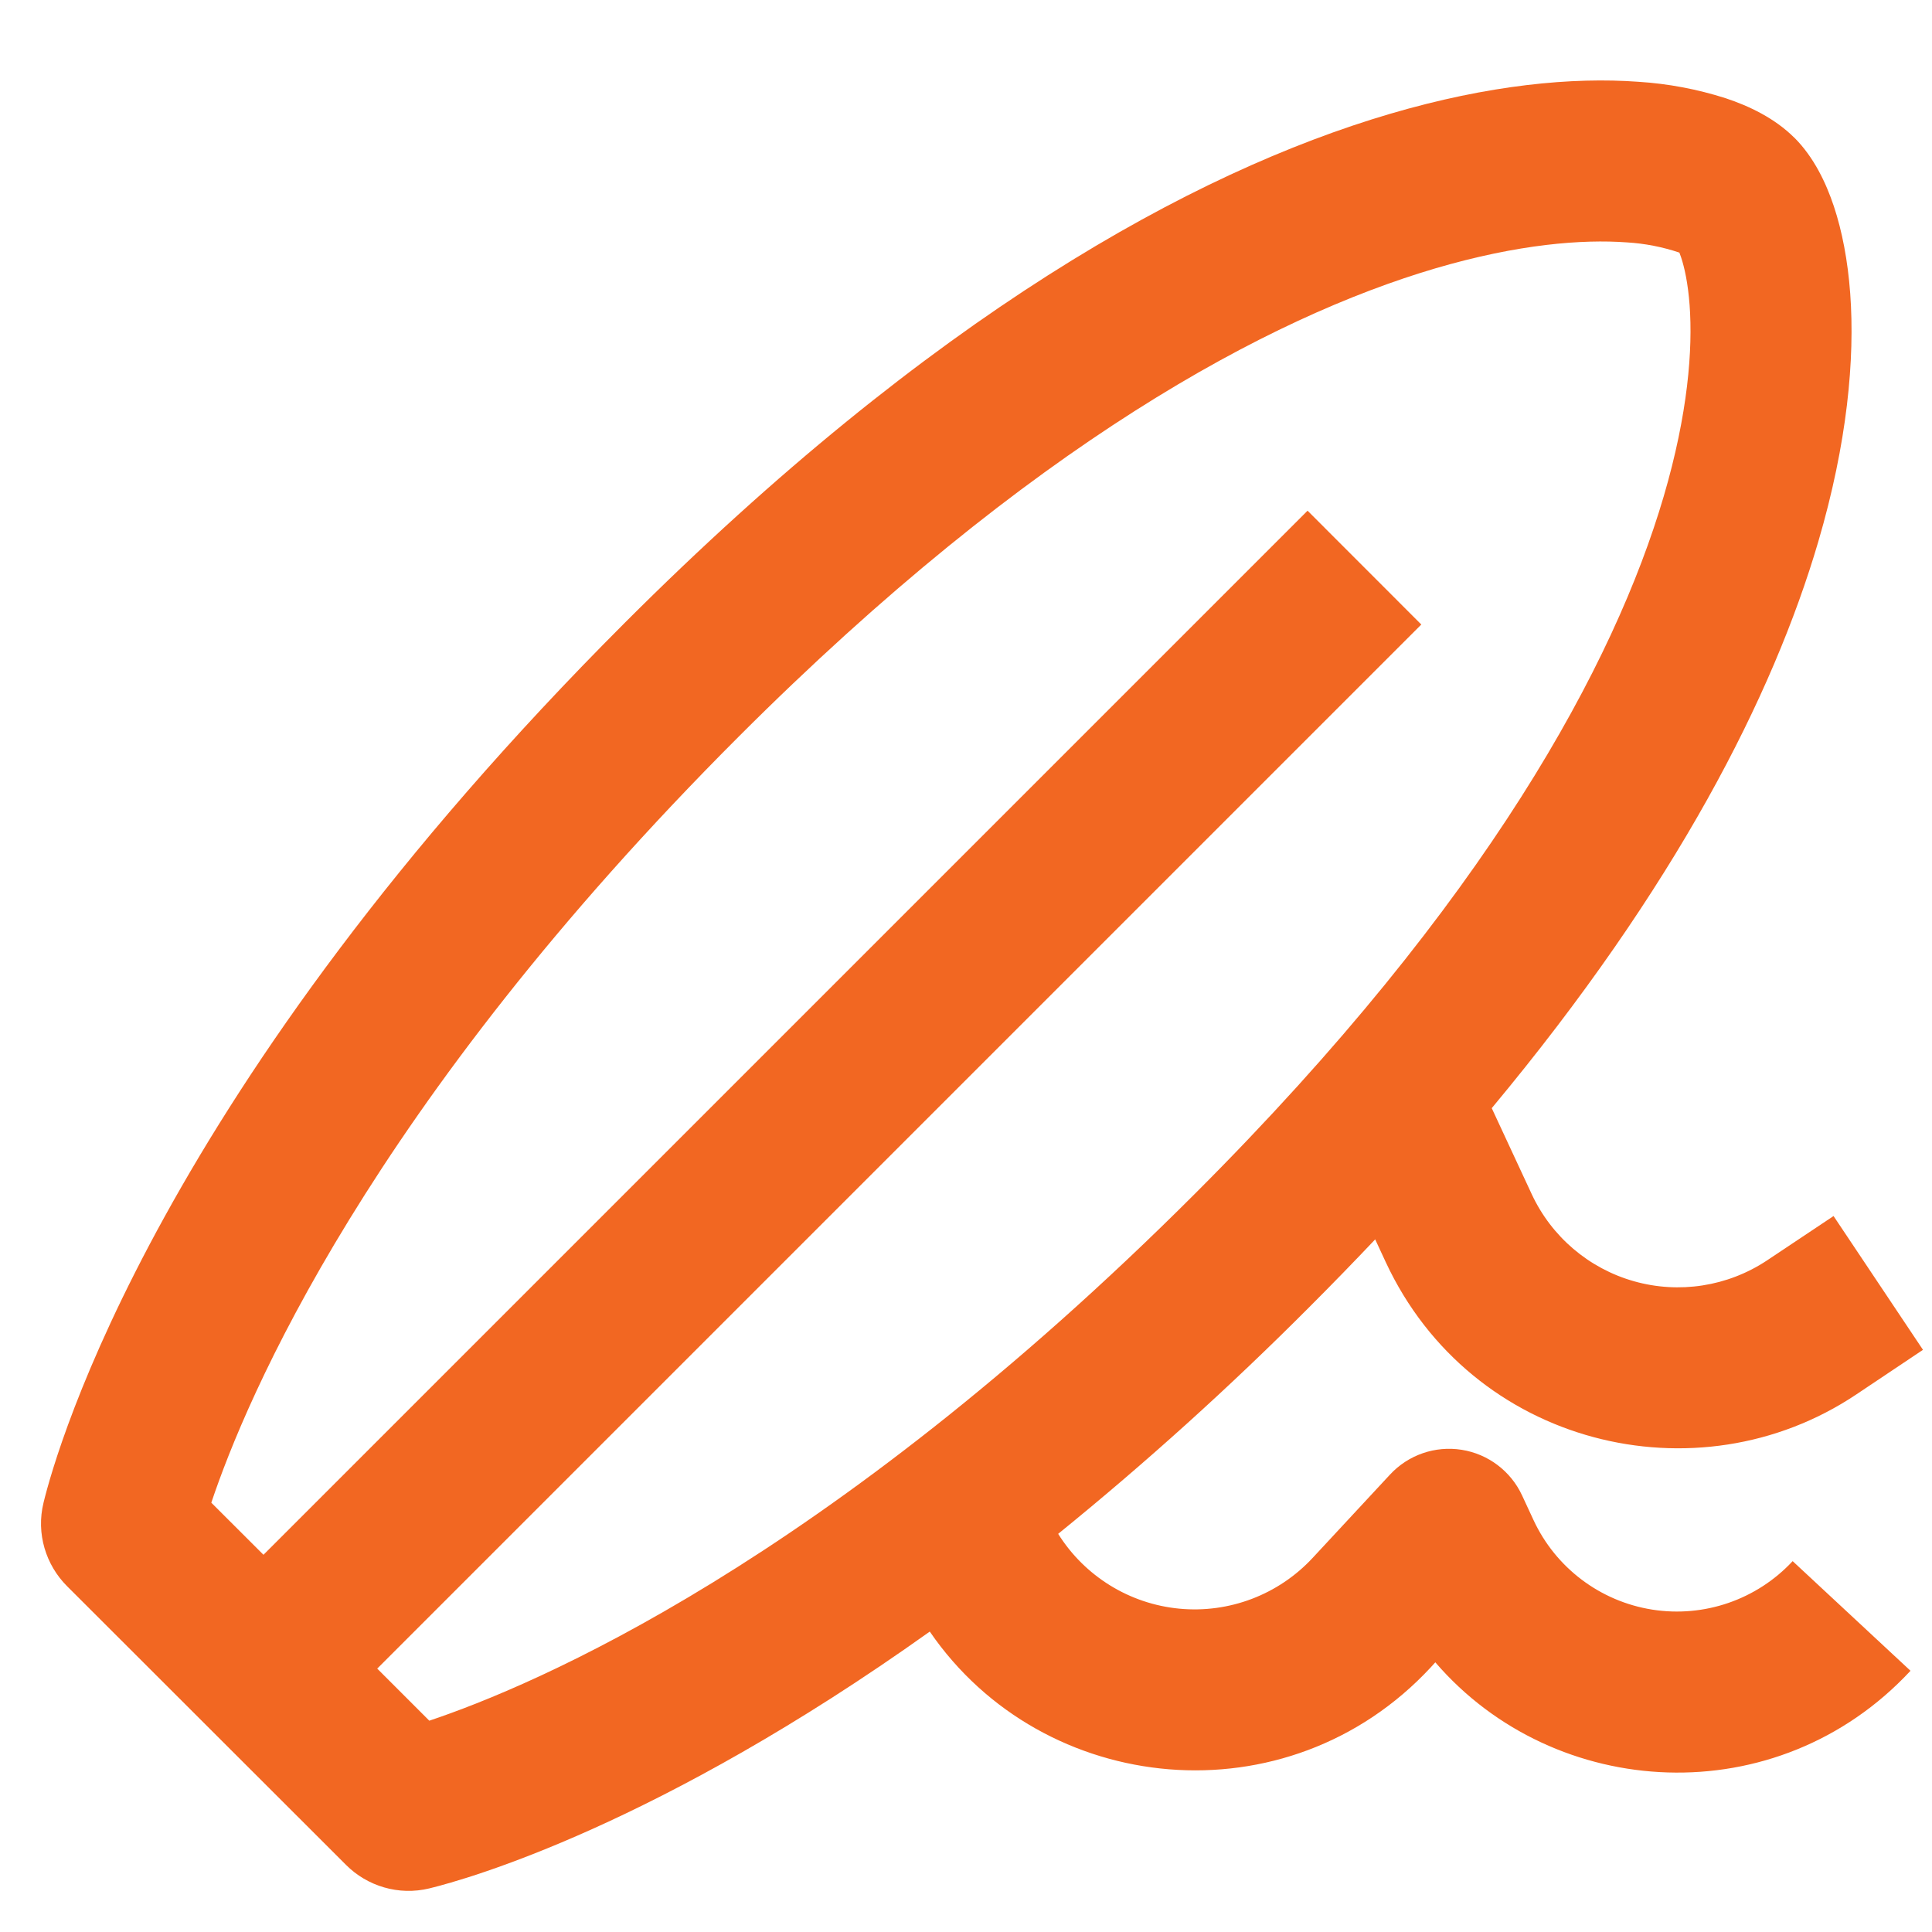
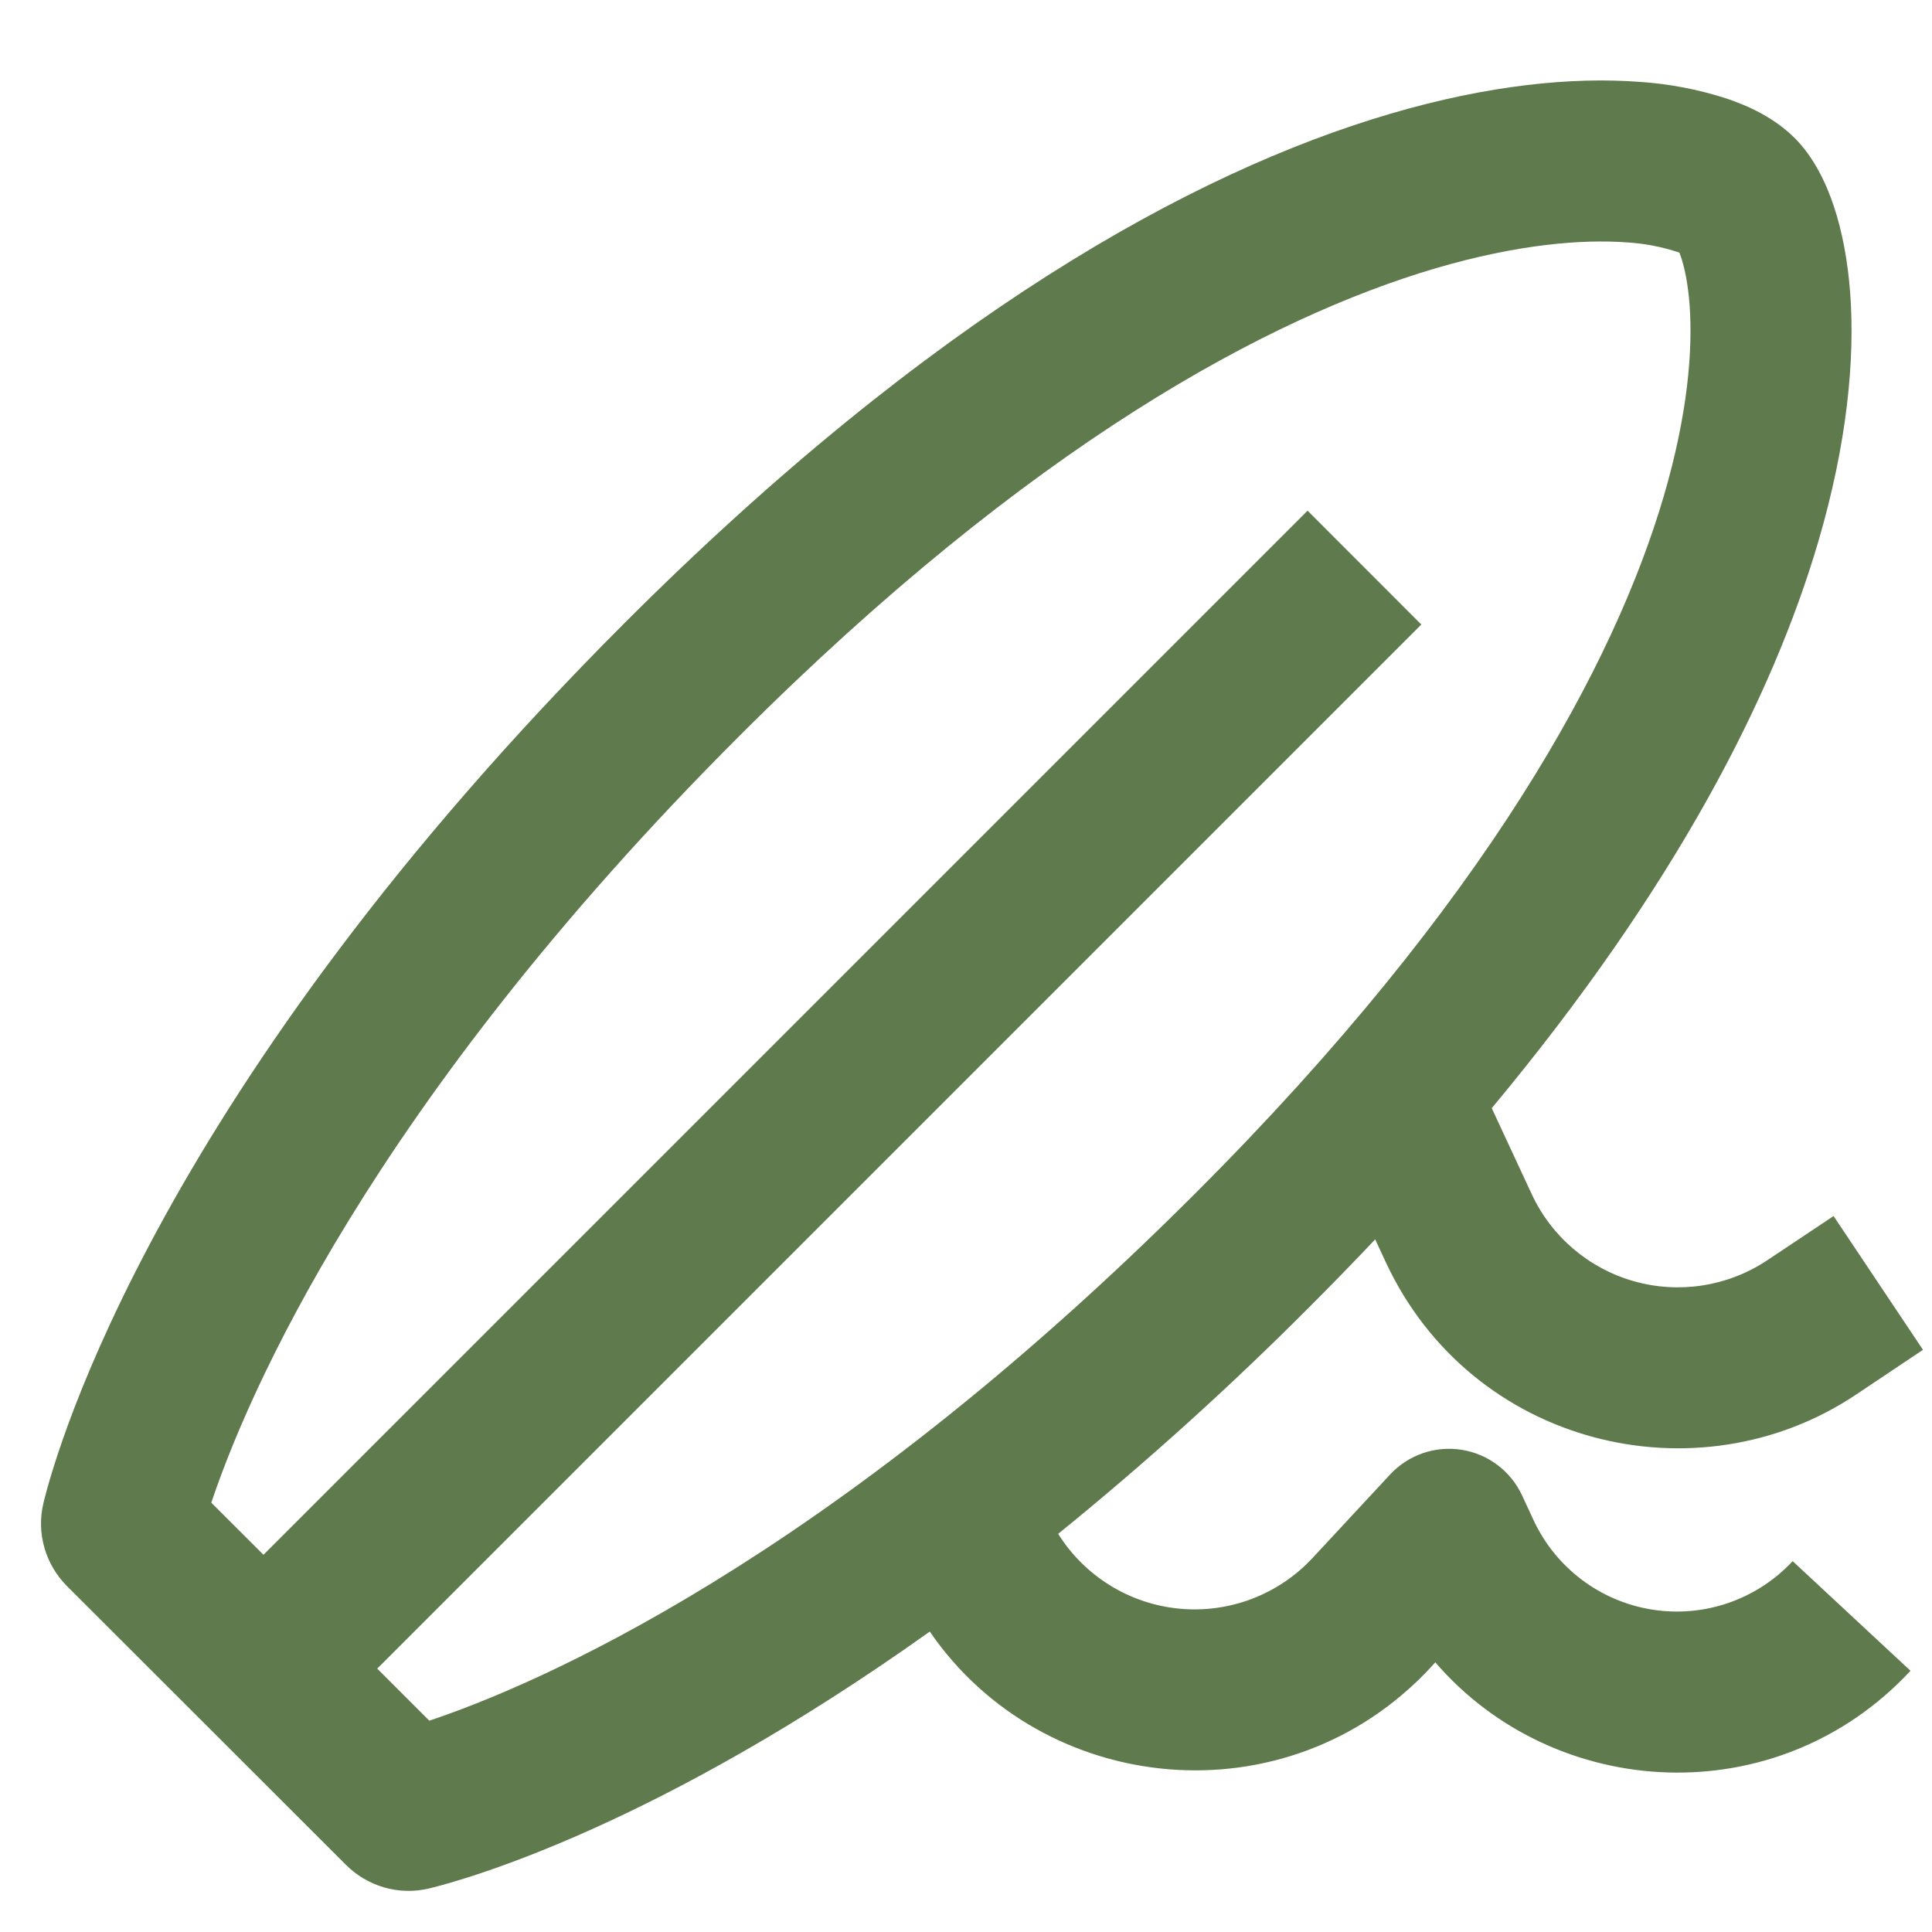
- <svg xmlns="http://www.w3.org/2000/svg" fill="#F26722" viewBox="0 0 24 24">
+ <svg xmlns="http://www.w3.org/2000/svg" fill="#5F7A4D" viewBox="0 0 24 24">
  <path d="M22.289 1.71c-.243-.242-.562-.394-.853-.49a4.483 4.483 0 00-1.083-.204c-.817-.06-1.857.037-3.085.398-2.458.723-5.698 2.514-9.506 6.322C1.98 13.519.708 17.98.541 18.666c-.095.386.03.775.29 1.036L4.3 23.168c.26.26.65.384 1.035.29.482-.118 2.84-.784 6.215-3.19 1.41 2.056 4.444 2.357 6.22.448l.06-.066c1.485 1.726 4.246 1.887 5.903.105l-1.464-1.362a1.964 1.964 0 01-3.219-.51l-.142-.306a1 1 0 00-1.64-.26l-.963 1.037a2 2 0 01-3.16-.3 39.8 39.8 0 003.12-2.817c.284-.284.556-.564.818-.841l.131.282c1.063 2.284 3.87 2.965 5.843 1.646l.831-.556-1.111-1.662-.832.555a2.002 2.002 0 01-2.917-.826l-.497-1.069c2.29-2.749 3.495-5.128 4.056-7.036.36-1.227.457-2.267.397-3.085-.03-.407-.1-.772-.203-1.082-.097-.291-.248-.61-.491-.853zM9.177 9.15c3.634-3.635 6.596-5.21 8.656-5.817 1.032-.303 1.83-.362 2.375-.322a2.512 2.512 0 01.654.127l.021.058c.042.126.086.323.106.596.04.545-.019 1.343-.322 2.375-.606 2.06-2.182 5.022-5.817 8.656-4.597 4.597-8.234 6.123-9.517 6.552l-.647-.647 12.97-12.97-1.413-1.414-12.97 12.97-.648-.647c.429-1.283 1.955-4.92 6.552-9.517z" fill="" />
</svg>
